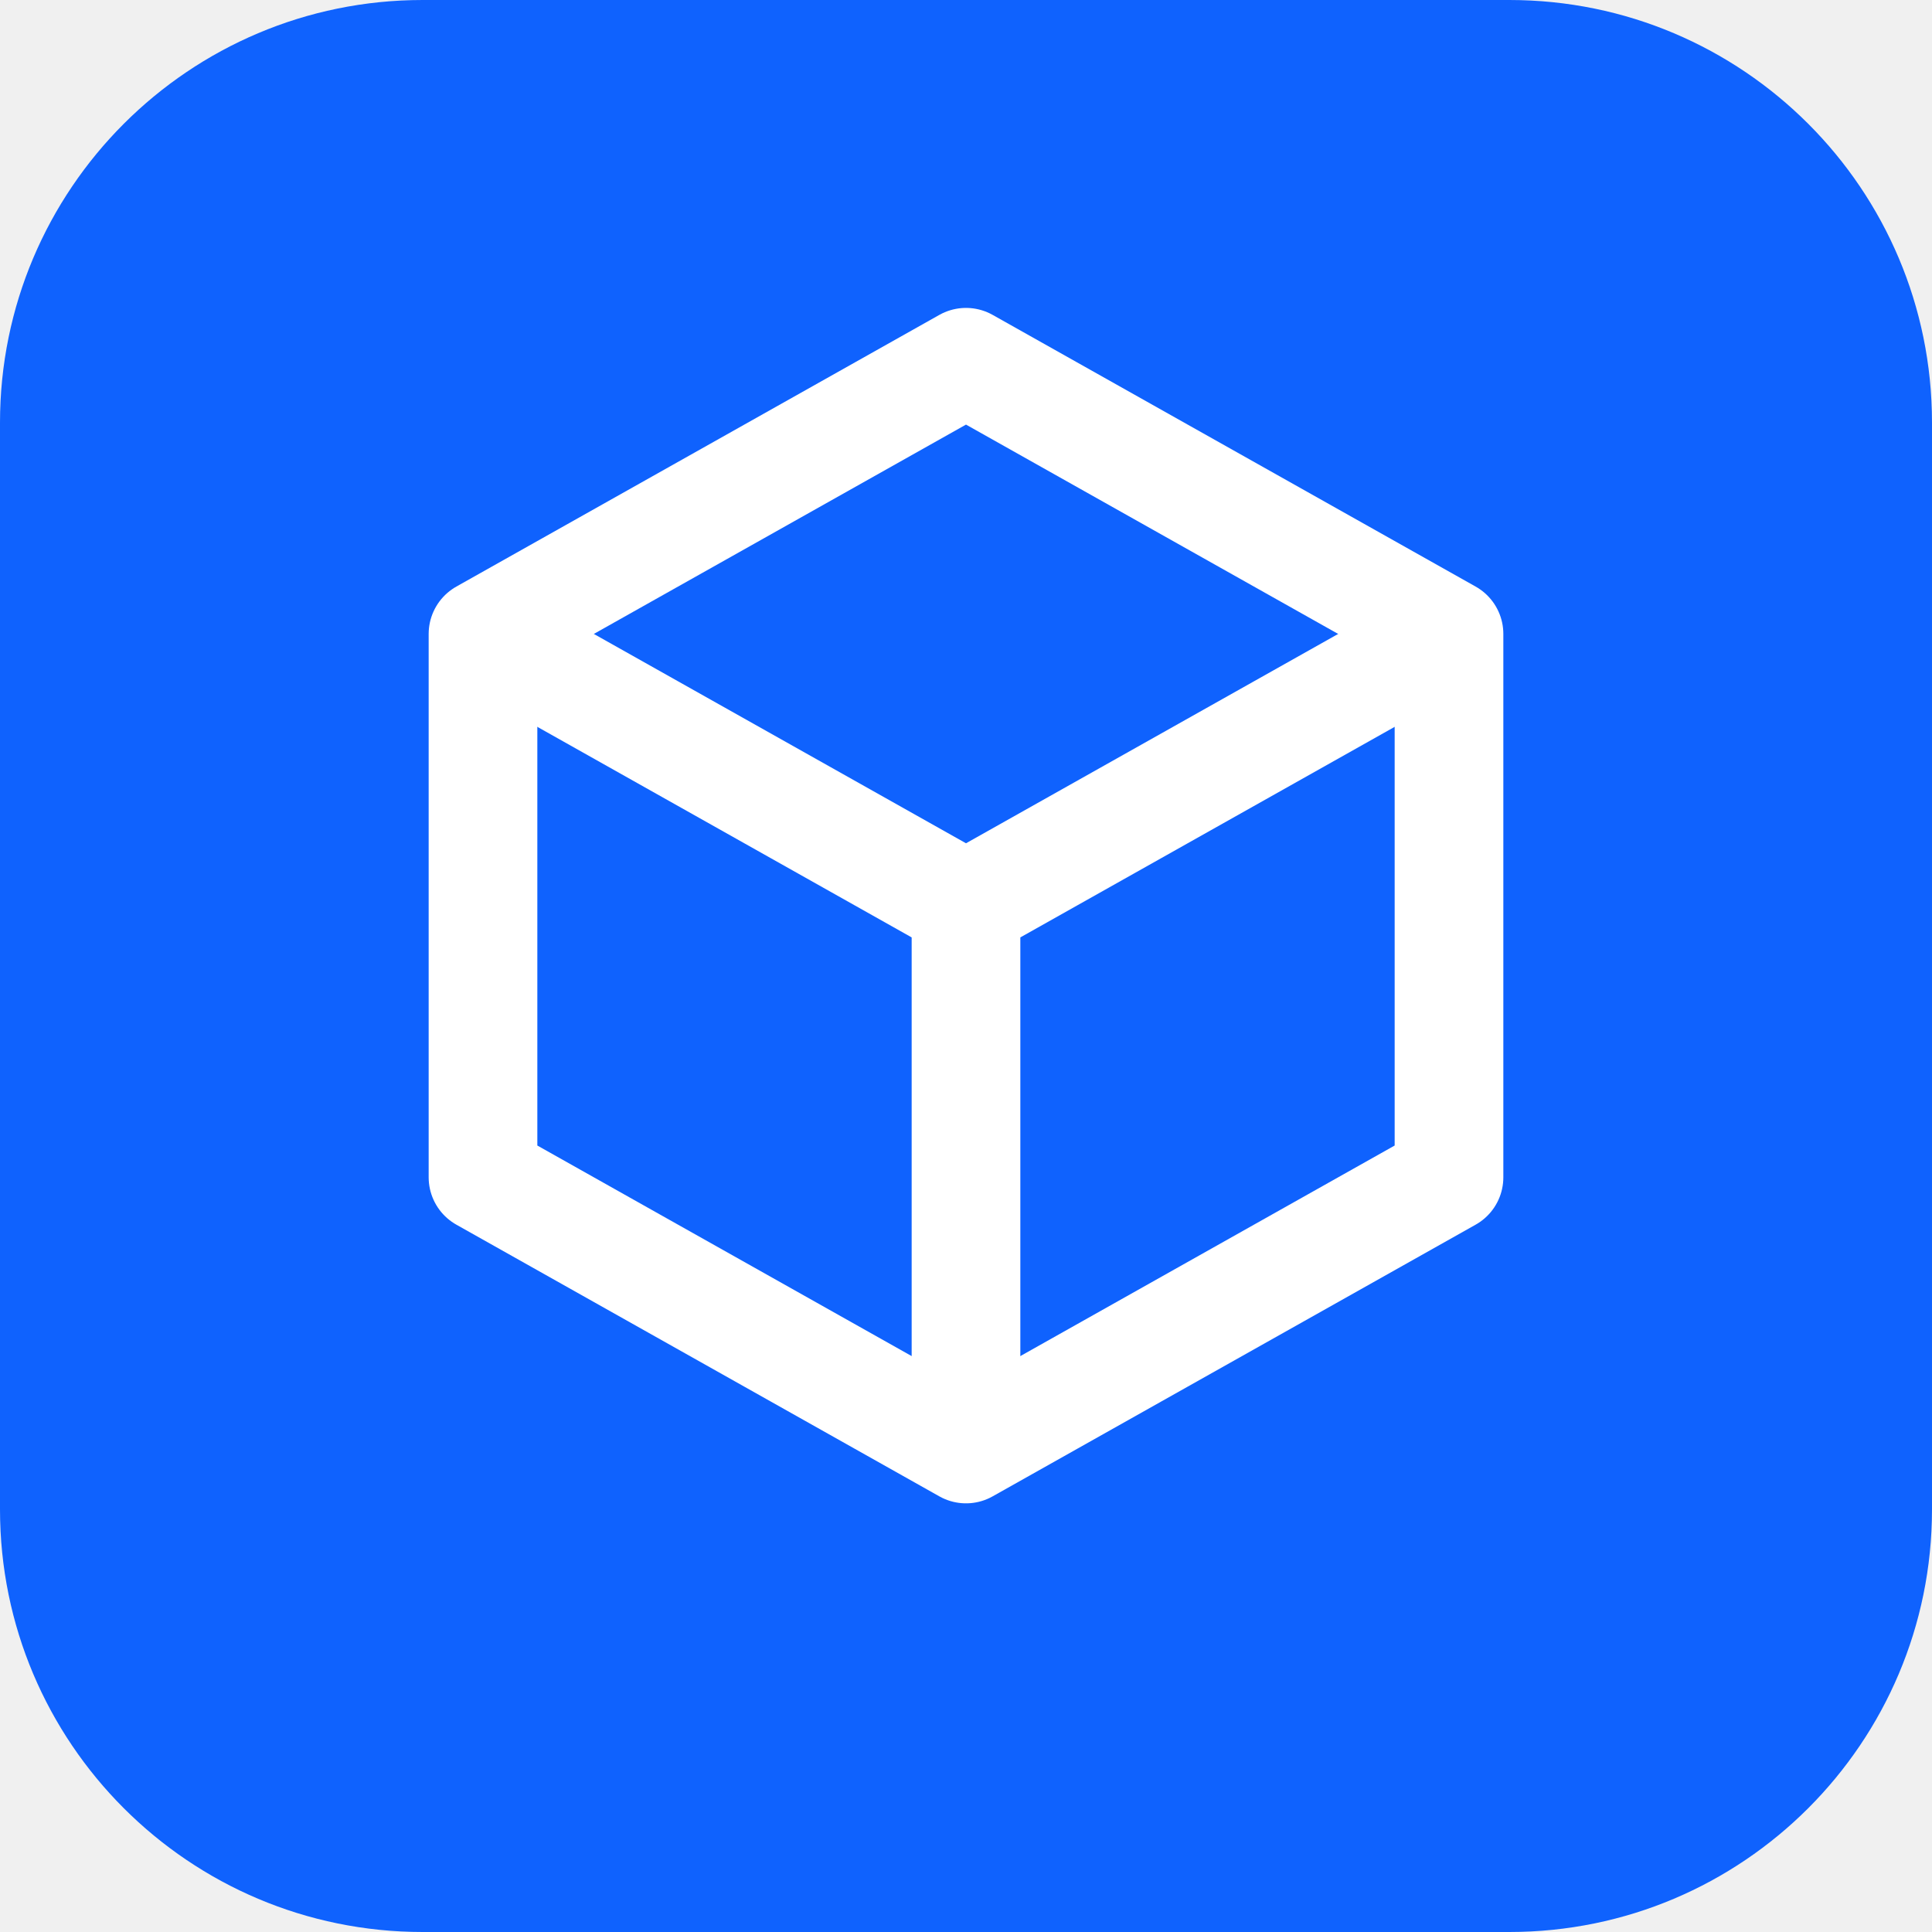
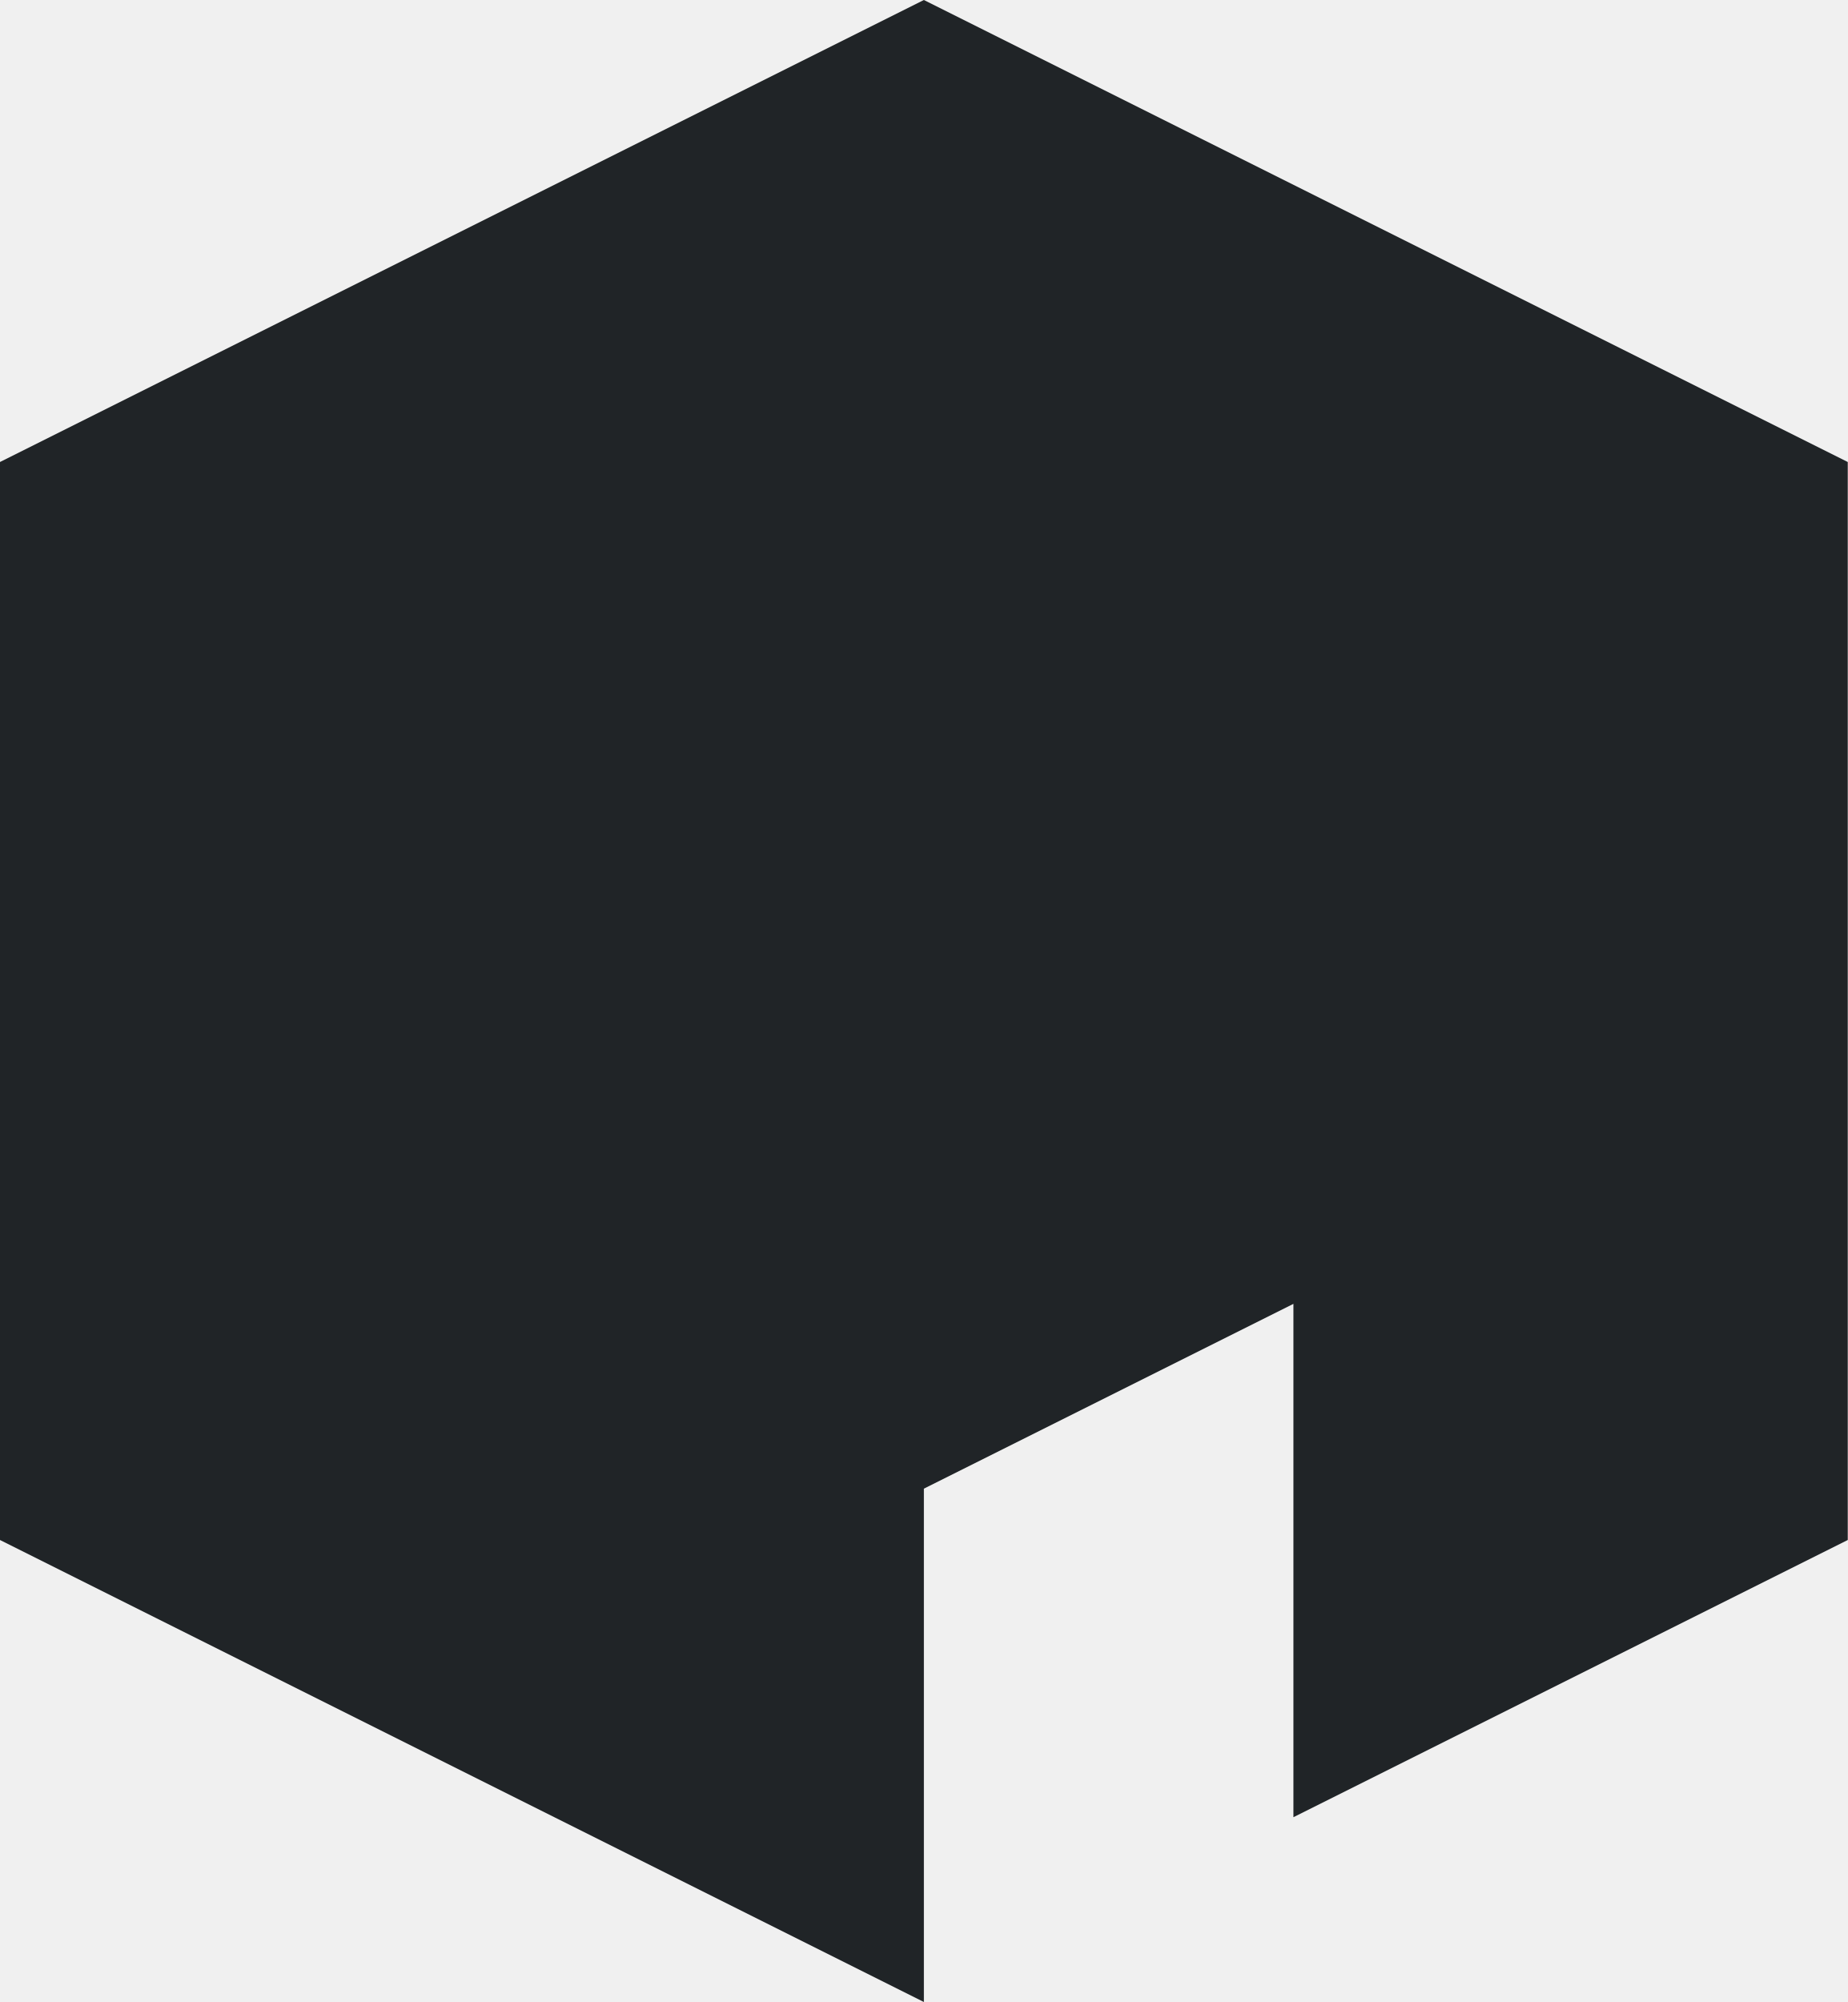
- <svg xmlns="http://www.w3.org/2000/svg" viewBox="0 0 256 256" width="256" height="256" role="img" aria-label="Carbon Panel">
-   <rect width="256" height="256" rx="56" fill="#0f62fe" />
-   <g fill="none" stroke="#ffffff" stroke-width="14.4" stroke-linejoin="round">
-     <path d="M128 48l64 36v72L128 192 64 156V84z" />
-     <path d="M64 84l64 36 64-36M128 120v72" />
+ <svg xmlns="http://www.w3.org/2000/svg" width="81" height="87.75" viewBox="0 0 81 87.75">
+   <g id="Selection">
+     <path id="_05_lower_cut" data-name="05 lower cut" d="M40.5 0 L81 20.25 L81 67.5 L56.7 79.65 L56.7 57.15 L40.5 65.25 L40.5 87.75 L0 67.5 L0 20.25 Z" fill="#202427" />
  </g>
</svg>
